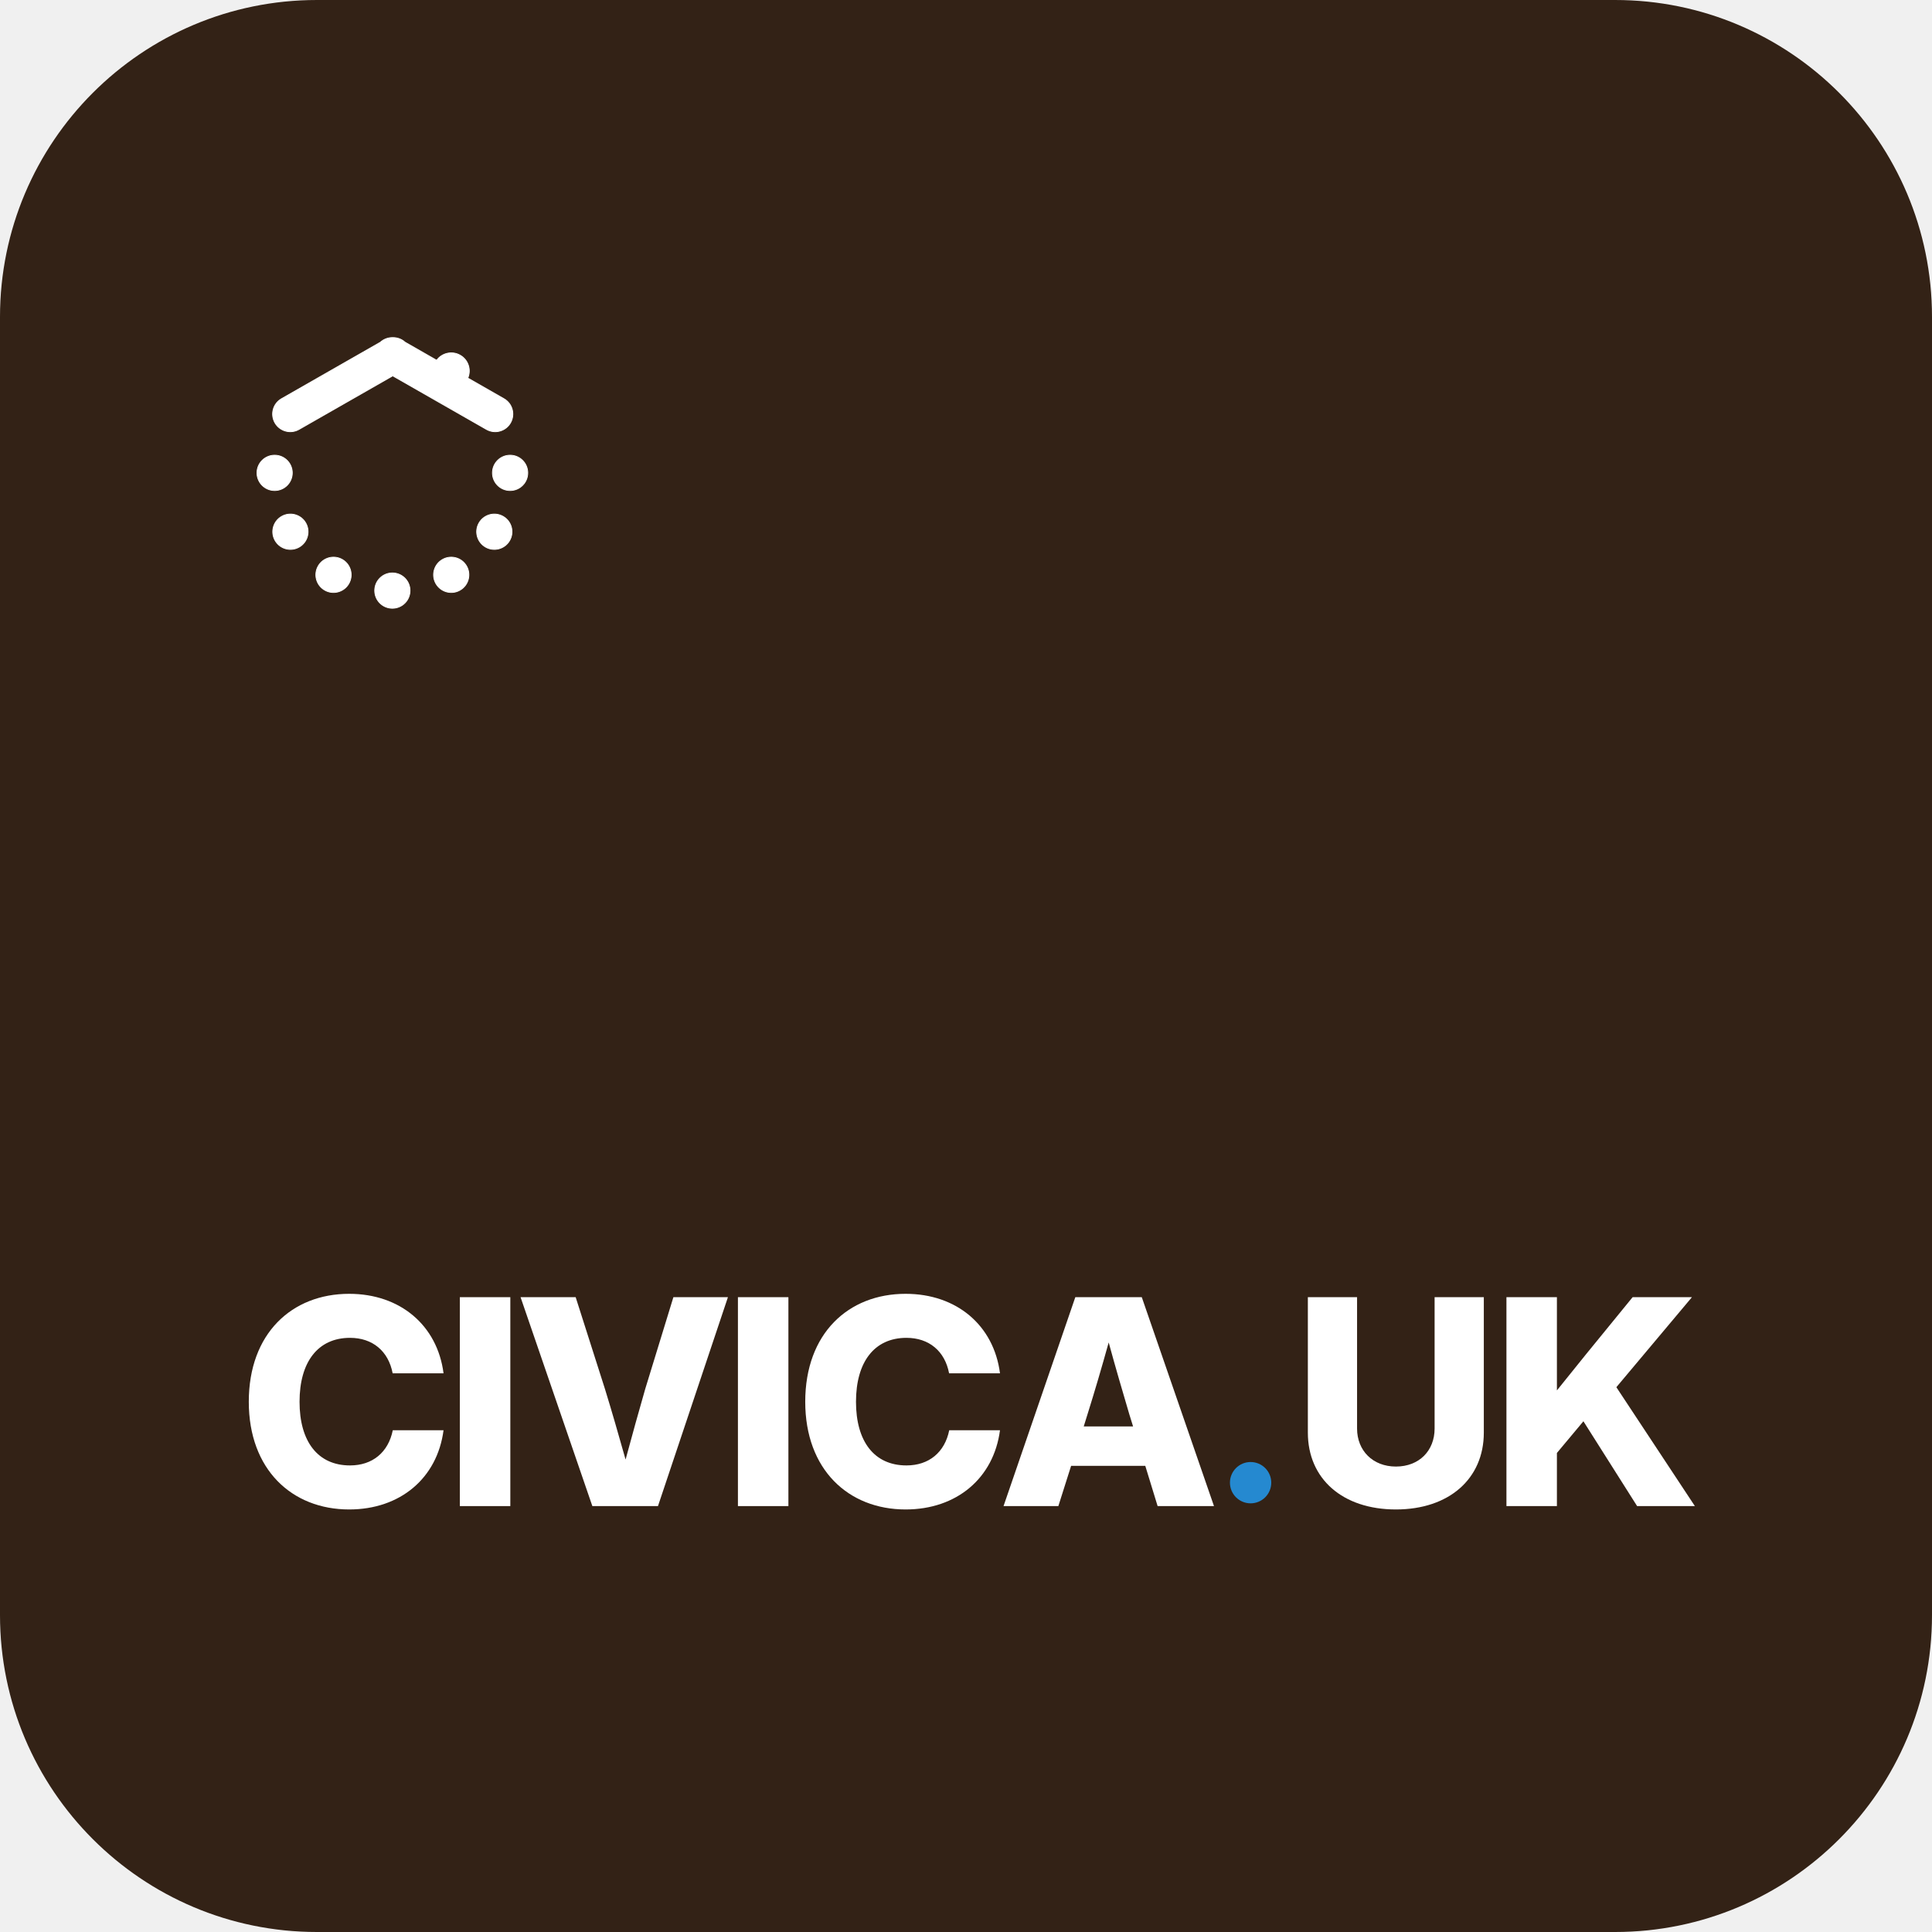
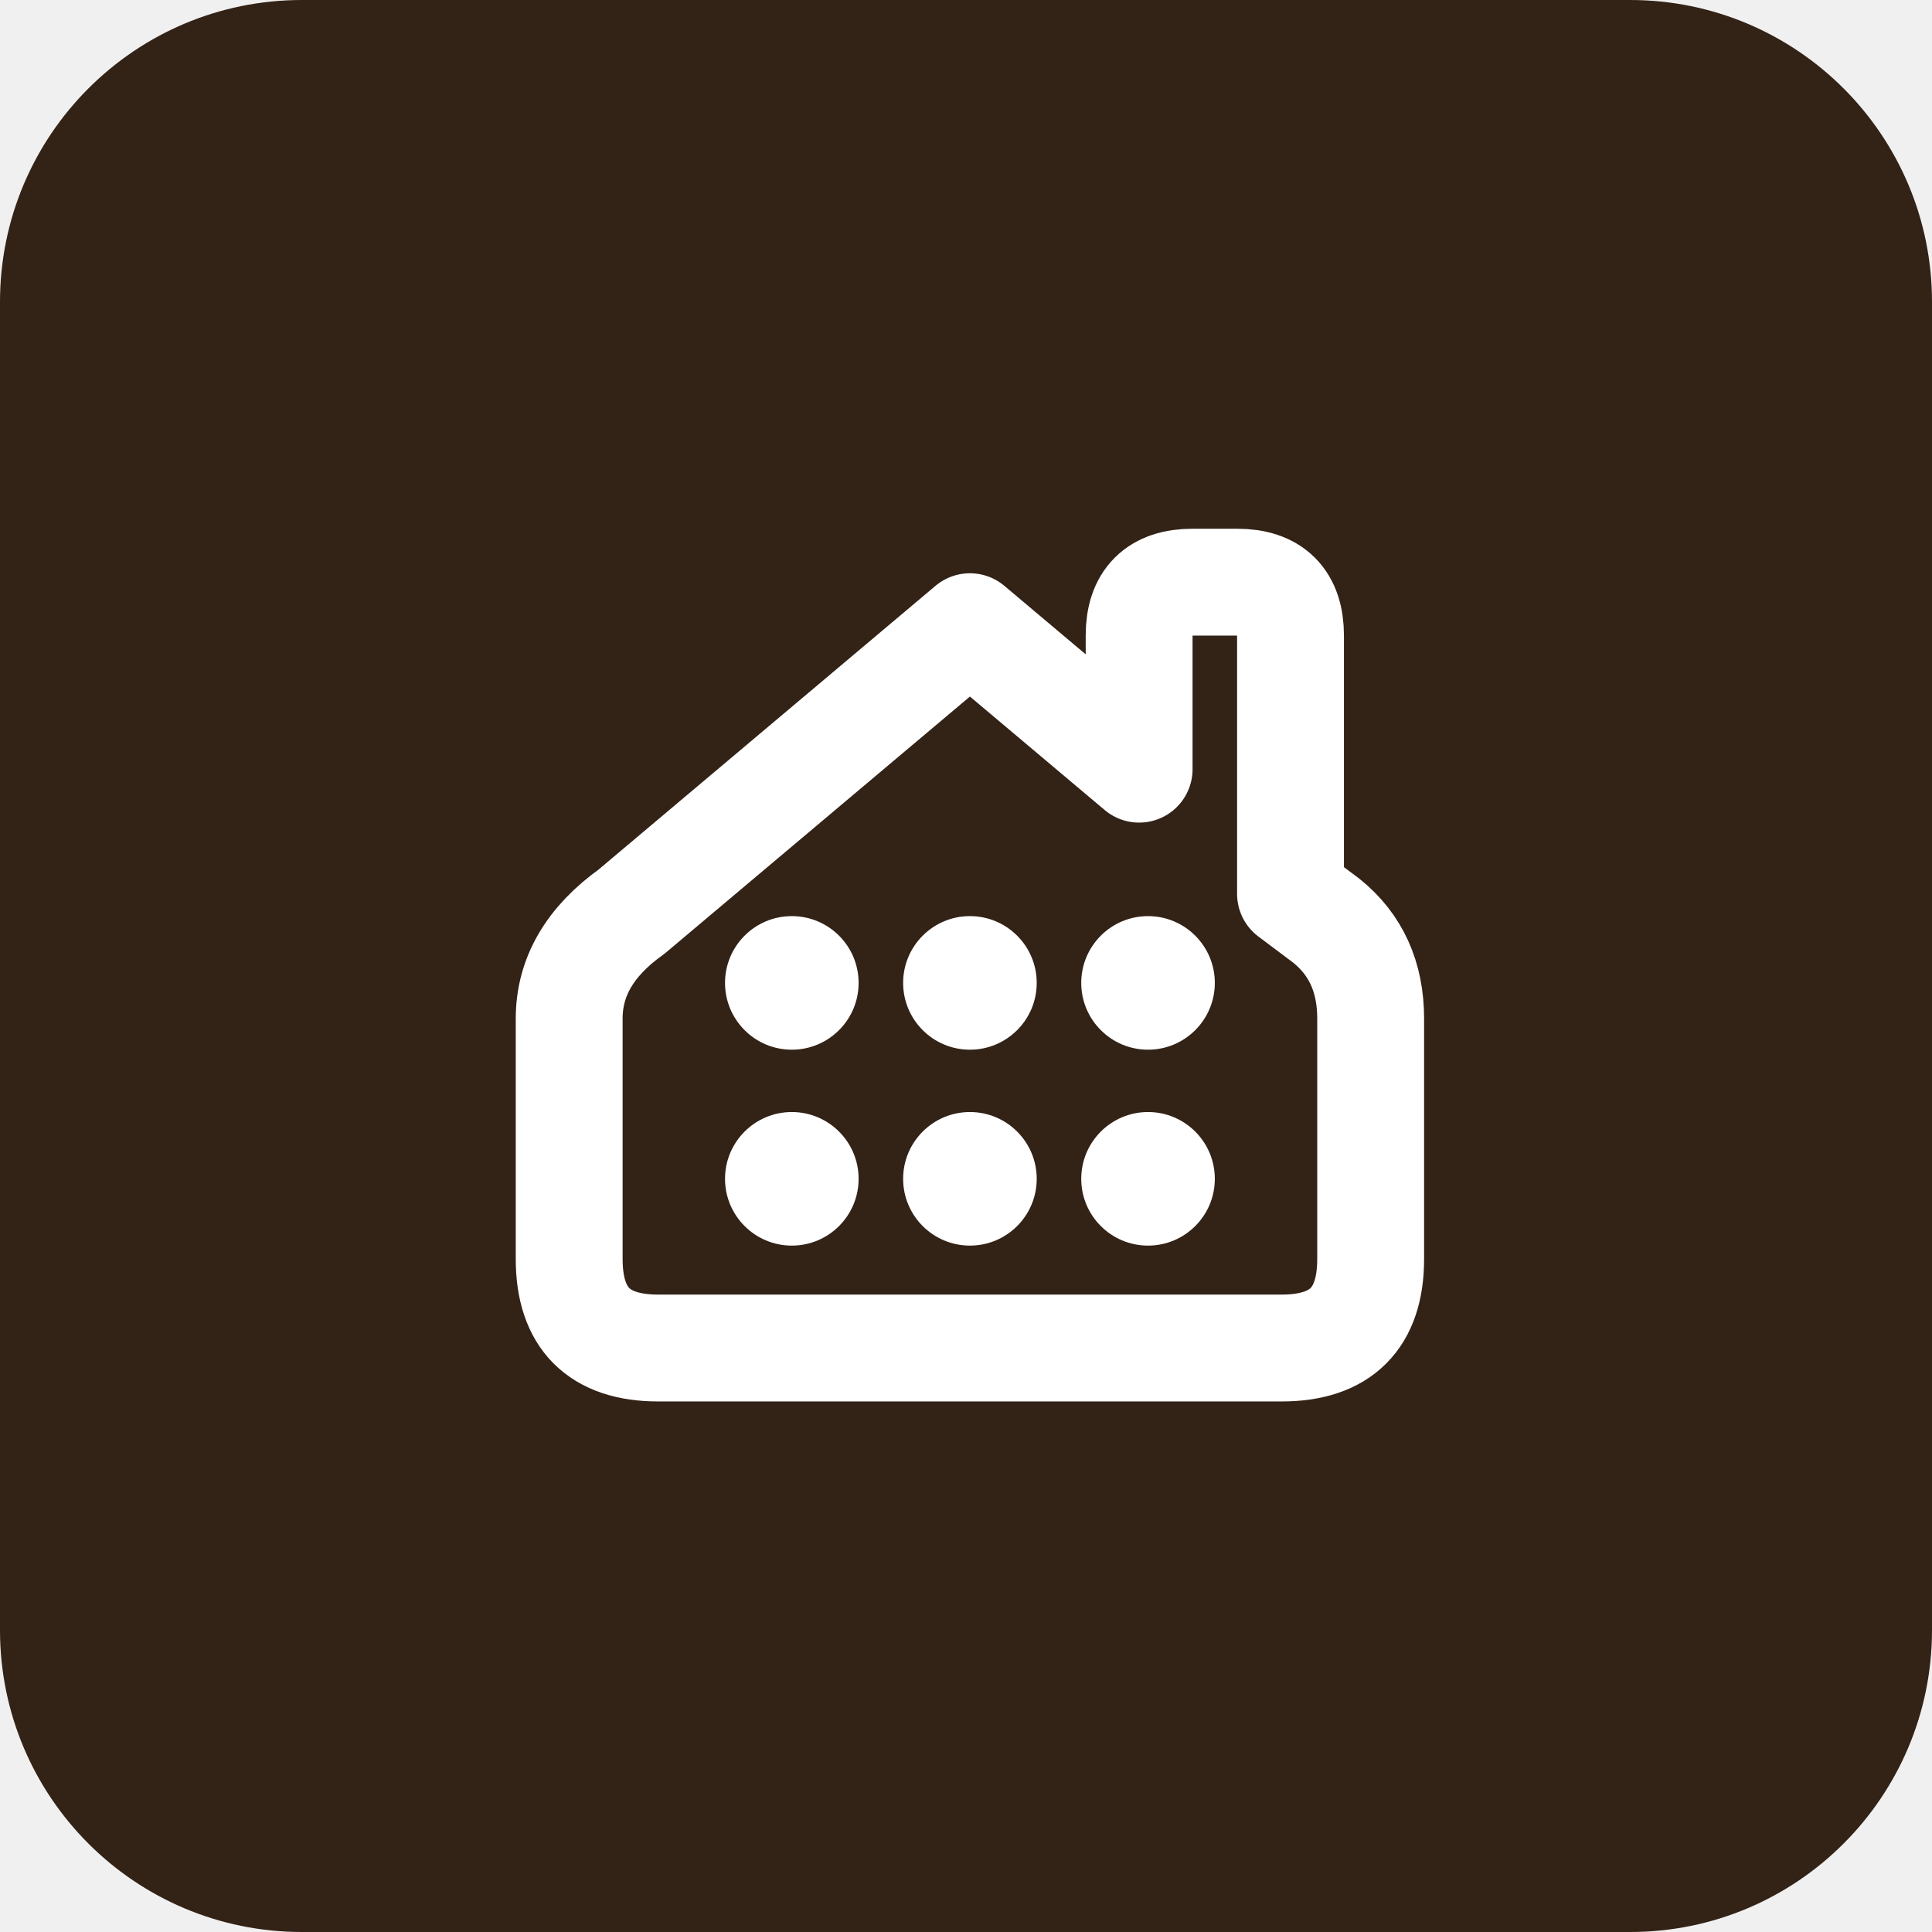
- <svg xmlns="http://www.w3.org/2000/svg" width="512" height="512" viewBox="0 0 512 512" role="img" aria-label="CIVICA app icon Umber Bronze muted">
-   <rect x="0" y="0" width="512" height="512" rx="84" ry="84" fill="#332216" />
-   <g transform="translate(68 68) scale(1.17)">
-     <g transform="translate(0 18.25742) scale(0.1777778)">
-       <g id="Layer_1" data-name="Layer 1">
-         <g>
-           <g>
-             <circle cx="323" cy="172.854" r="22.5" fill="#FFFFFF" />
-             <path d="M300 172.854 C300 160.151 310.297 149.854 323 149.854 C335.703 149.854 346 160.151 346 172.854 C346 185.557 335.703 195.854 323 195.854 C310.297 195.854 300 185.557 300 172.854 Z M323 150.854 C310.85 150.854 301 160.704 301 172.854 C301 185.004 310.85 194.854 323 194.854 C335.15 194.854 345 185.004 345 172.854 C345 160.704 335.15 150.854 323 150.854 Z" fill="#FFFFFF" />
-           </g>
-         </g>
-         <g>
-           <g>
-             <path d="M314.154 228.368 C324.915 234.582 328.603 248.342 322.389 259.104 C316.176 269.866 302.415 273.553 291.654 267.34 C280.892 261.126 277.205 247.366 283.418 236.604 C289.631 225.842 303.392 222.155 314.154 228.368 Z" fill="#FFFFFF" />
-             <path d="M282.985 236.354 C289.337 225.353 303.403 221.584 314.404 227.935 C325.405 234.287 329.174 248.353 322.822 259.354 C316.471 270.355 302.405 274.124 291.404 267.773 C280.403 261.421 276.634 247.355 282.985 236.354 Z M283.851 236.854 C277.776 247.376 281.381 260.831 291.904 266.907 C302.426 272.982 315.881 269.376 321.956 258.854 C328.032 248.332 324.426 234.877 313.904 228.801 C303.381 222.726 289.926 226.332 283.851 236.854 Z" fill="#FFFFFF" />
-           </g>
-         </g>
-         <g>
-           <g>
-             <path d="M267.486 291.508 C273.699 302.269 270.012 316.03 259.25 322.243 C248.488 328.457 234.728 324.769 228.514 314.008 C222.301 303.246 225.988 289.485 236.75 283.272 C247.512 277.059 261.272 280.746 267.486 291.508 Z" fill="#FFFFFF" />
-             <path d="M236.5 282.839 C247.501 276.488 261.567 280.257 267.919 291.258 C274.27 302.258 270.501 316.325 259.5 322.676 C248.499 329.028 234.433 325.258 228.081 314.258 C221.73 303.257 225.499 289.19 236.5 282.839 Z M237 283.705 C226.478 289.78 222.872 303.235 228.947 313.758 C235.023 324.28 248.478 327.885 259 321.81 C269.522 315.735 273.128 302.28 267.053 291.758 C260.977 281.235 247.522 277.63 237 283.705 Z" fill="#FFFFFF" />
-           </g>
-         </g>
-         <g>
-           <g>
-             <circle cx="173" cy="322.854" r="22.5" fill="#FFFFFF" />
-             <path d="M150 322.854 C150 310.151 160.297 299.854 173 299.854 C185.703 299.854 196 310.151 196 322.854 C196 335.557 185.703 345.854 173 345.854 C160.297 345.854 150 335.557 150 322.854 Z M173 300.854 C160.85 300.854 151 310.704 151 322.854 C151 335.004 160.85 344.854 173 344.854 C185.15 344.854 195 335.004 195 322.854 C195 310.704 185.15 300.854 173 300.854 Z" fill="#FFFFFF" />
-           </g>
-         </g>
-         <g>
-           <g>
-             <path d="M117.486 314.008 C111.272 324.769 97.512 328.457 86.75 322.243 C75.988 316.03 72.301 302.269 78.514 291.508 C84.728 280.746 98.488 277.059 109.25 283.272 C120.012 289.485 123.699 303.246 117.486 314.008 Z" fill="#FFFFFF" />
-             <path d="M78.081 291.258 C84.433 280.257 98.499 276.488 109.5 282.839 C120.501 289.19 124.27 303.257 117.919 314.258 C111.567 325.258 97.501 329.028 86.5 322.676 C75.499 316.325 71.73 302.258 78.081 291.258 Z M78.947 291.758 C72.872 302.28 76.478 315.735 87 321.81 C97.522 327.885 110.977 324.28 117.053 313.758 C123.128 303.235 119.522 289.78 109 283.705 C98.478 277.63 85.023 281.235 78.947 291.758 Z" fill="#FFFFFF" />
-           </g>
-         </g>
-         <g>
-           <g>
-             <path d="M54.346 267.34 C43.585 273.553 29.824 269.866 23.611 259.104 C17.397 248.342 21.085 234.582 31.846 228.368 C42.608 222.155 56.369 225.842 62.582 236.604 C68.795 247.366 65.108 261.126 54.346 267.34 Z" fill="#FFFFFF" />
-             <path d="M31.596 227.935 C42.597 221.584 56.663 225.353 63.015 236.354 C69.366 247.355 65.597 261.421 54.596 267.773 C43.595 274.124 29.529 270.355 23.178 259.354 C16.826 248.353 20.595 234.287 31.596 227.935 Z M32.096 228.801 C21.574 234.877 17.968 248.332 24.044 258.854 C30.119 269.376 43.574 272.982 54.096 266.907 C64.619 260.831 68.224 247.376 62.149 236.854 C56.074 226.332 42.619 222.726 32.096 228.801 Z" fill="#FFFFFF" />
-           </g>
-         </g>
-         <g>
-           <g>
-             <circle cx="23" cy="172.854" r="22.5" fill="#FFFFFF" />
-             <path d="M0 172.854 C0 160.151 10.297 149.854 23 149.854 C35.703 149.854 46 160.151 46 172.854 C46 185.557 35.703 195.854 23 195.854 C10.297 195.854 0 185.557 0 172.854 Z M23 150.854 C10.85 150.854 1 160.704 1 172.854 C1 185.004 10.85 194.854 23 194.854 C35.15 194.854 45 185.004 45 172.854 C45 160.704 35.15 150.854 23 150.854 Z" fill="#FFFFFF" />
-           </g>
-         </g>
-         <path d="M157.745 6.377 C162.052 2.446 167.713 0.373 173.454 0.506 C179.195 0.373 184.856 2.446 189.164 6.377 L229.423 29.386 C236.258 20 249.218 17.095 259.5 23.032 C269.722 28.933 273.7 41.498 269.116 52.073 L315.161 78.39 C325.95 84.556 329.697 98.301 323.531 109.089 C317.364 119.878 303.62 123.625 292.831 117.459 L173.454 49.229 L54.077 117.459 C43.289 123.625 29.544 119.878 23.378 109.089 C17.212 98.301 20.959 84.556 31.747 78.39 Z" fill="#FFFFFF" stroke="#FFFFFF" stroke-miterlimit="10" />
-       </g>
-     </g>
-   </g>
-   <g transform="translate(64 340) scale(0.73)">
-     <g transform="translate(0 -5)">
-       <g transform="translate(0 0)">
-         <path d="M768 -24C1132 -24 1396 199 1441 541H1079C1047 383 934 290 774 290C544 290 414 461 414 744C414 1028 545 1200 774 1200C934 1200 1048 1106 1078 947H1441C1397 1289 1132 1514 768 1514C359 1514 52 1231 52 744C52 261 359 -24 768 -24Z" transform="translate(0 86) scale(0.0509 -0.0509)" fill="#FFFFFF" />
-         <path d="M456 1490H96V0H456Z" transform="translate(74.3794 86) scale(0.0509 -0.0509)" fill="#FFFFFF" />
-         <path d="M517 0H985L1484 1490H1095L894 835C848 676 802 509 754 332C704 509 656 676 607 835L398 1490H5Z" transform="translate(101.0534 86) scale(0.0509 -0.0509)" fill="#FFFFFF" />
-         <path d="M456 1490H96V0H456Z" transform="translate(175.331 86) scale(0.0509 -0.0509)" fill="#FFFFFF" />
-         <path d="M768 -24C1132 -24 1396 199 1441 541H1079C1047 383 934 290 774 290C544 290 414 461 414 744C414 1028 545 1200 774 1200C934 1200 1048 1106 1078 947H1441C1397 1289 1132 1514 768 1514C359 1514 52 1231 52 744C52 261 359 -24 768 -24Z" transform="translate(202.005 86) scale(0.0509 -0.0509)" fill="#FFFFFF" />
-         <path d="M5 0H396L487 287H1016L1104 0H1506L991 1490H517ZM577 568 604 655C656 821 704 984 755 1167C805 984 853 821 902 655L929 568Z" transform="translate(276.3844 86) scale(0.0509 -0.0509)" fill="#FFFFFF" />
-         <circle cx="366.332" cy="77.5" r="7.5" fill="#2589D0" />
-         <path d="M722 -24C1101 -24 1349 195 1349 524V1490H998V553C998 395 888 282 722 282C557 282 445 396 445 553V1490H94V524C94 195 341 -24 722 -24Z" transform="translate(382.3318 86) scale(0.0509 -0.0509)" fill="#FFFFFF" />
-         <path d="M96 0H456V379L645 605L1028 0H1440L880 848L1419 1490H996L663 1082C594 996 525 911 456 825V1490H96Z" transform="translate(454.3209 86) scale(0.0509 -0.0509)" fill="#FFFFFF" />
-       </g>
-     </g>
+ <svg xmlns="http://www.w3.org/2000/svg" width="512" height="512" viewBox="0 0 512 512" role="img" aria-label="Umber Bronze muted app icon">
+   <rect x="0" y="0" width="512" height="512" rx="80" ry="80" fill="#332216" />
+   <g transform="translate(106,100) scale(1.18)">
+     <path d="M52 120 L128 56 L166 88 V58 Q166 46 178 46 H188 Q200 46 200 58 V116 L208 122 Q218 130 218 144 V198 Q218 218 198 218 H58 Q38 218 38 198 V144 Q38 130 52 120 Z" fill="none" stroke="#FFFFFF" stroke-width="24" stroke-linejoin="round" stroke-linecap="round" />
+     <circle cx="88" cy="136" r="15" fill="#FFFFFF" />
+     <circle cx="128" cy="136" r="15" fill="#FFFFFF" />
+     <circle cx="168" cy="136" r="15" fill="#FFFFFF" />
+     <circle cx="88" cy="180" r="15" fill="#FFFFFF" />
+     <circle cx="128" cy="180" r="15" fill="#FFFFFF" />
+     <circle cx="168" cy="180" r="15" fill="#FFFFFF" />
  </g>
</svg>
